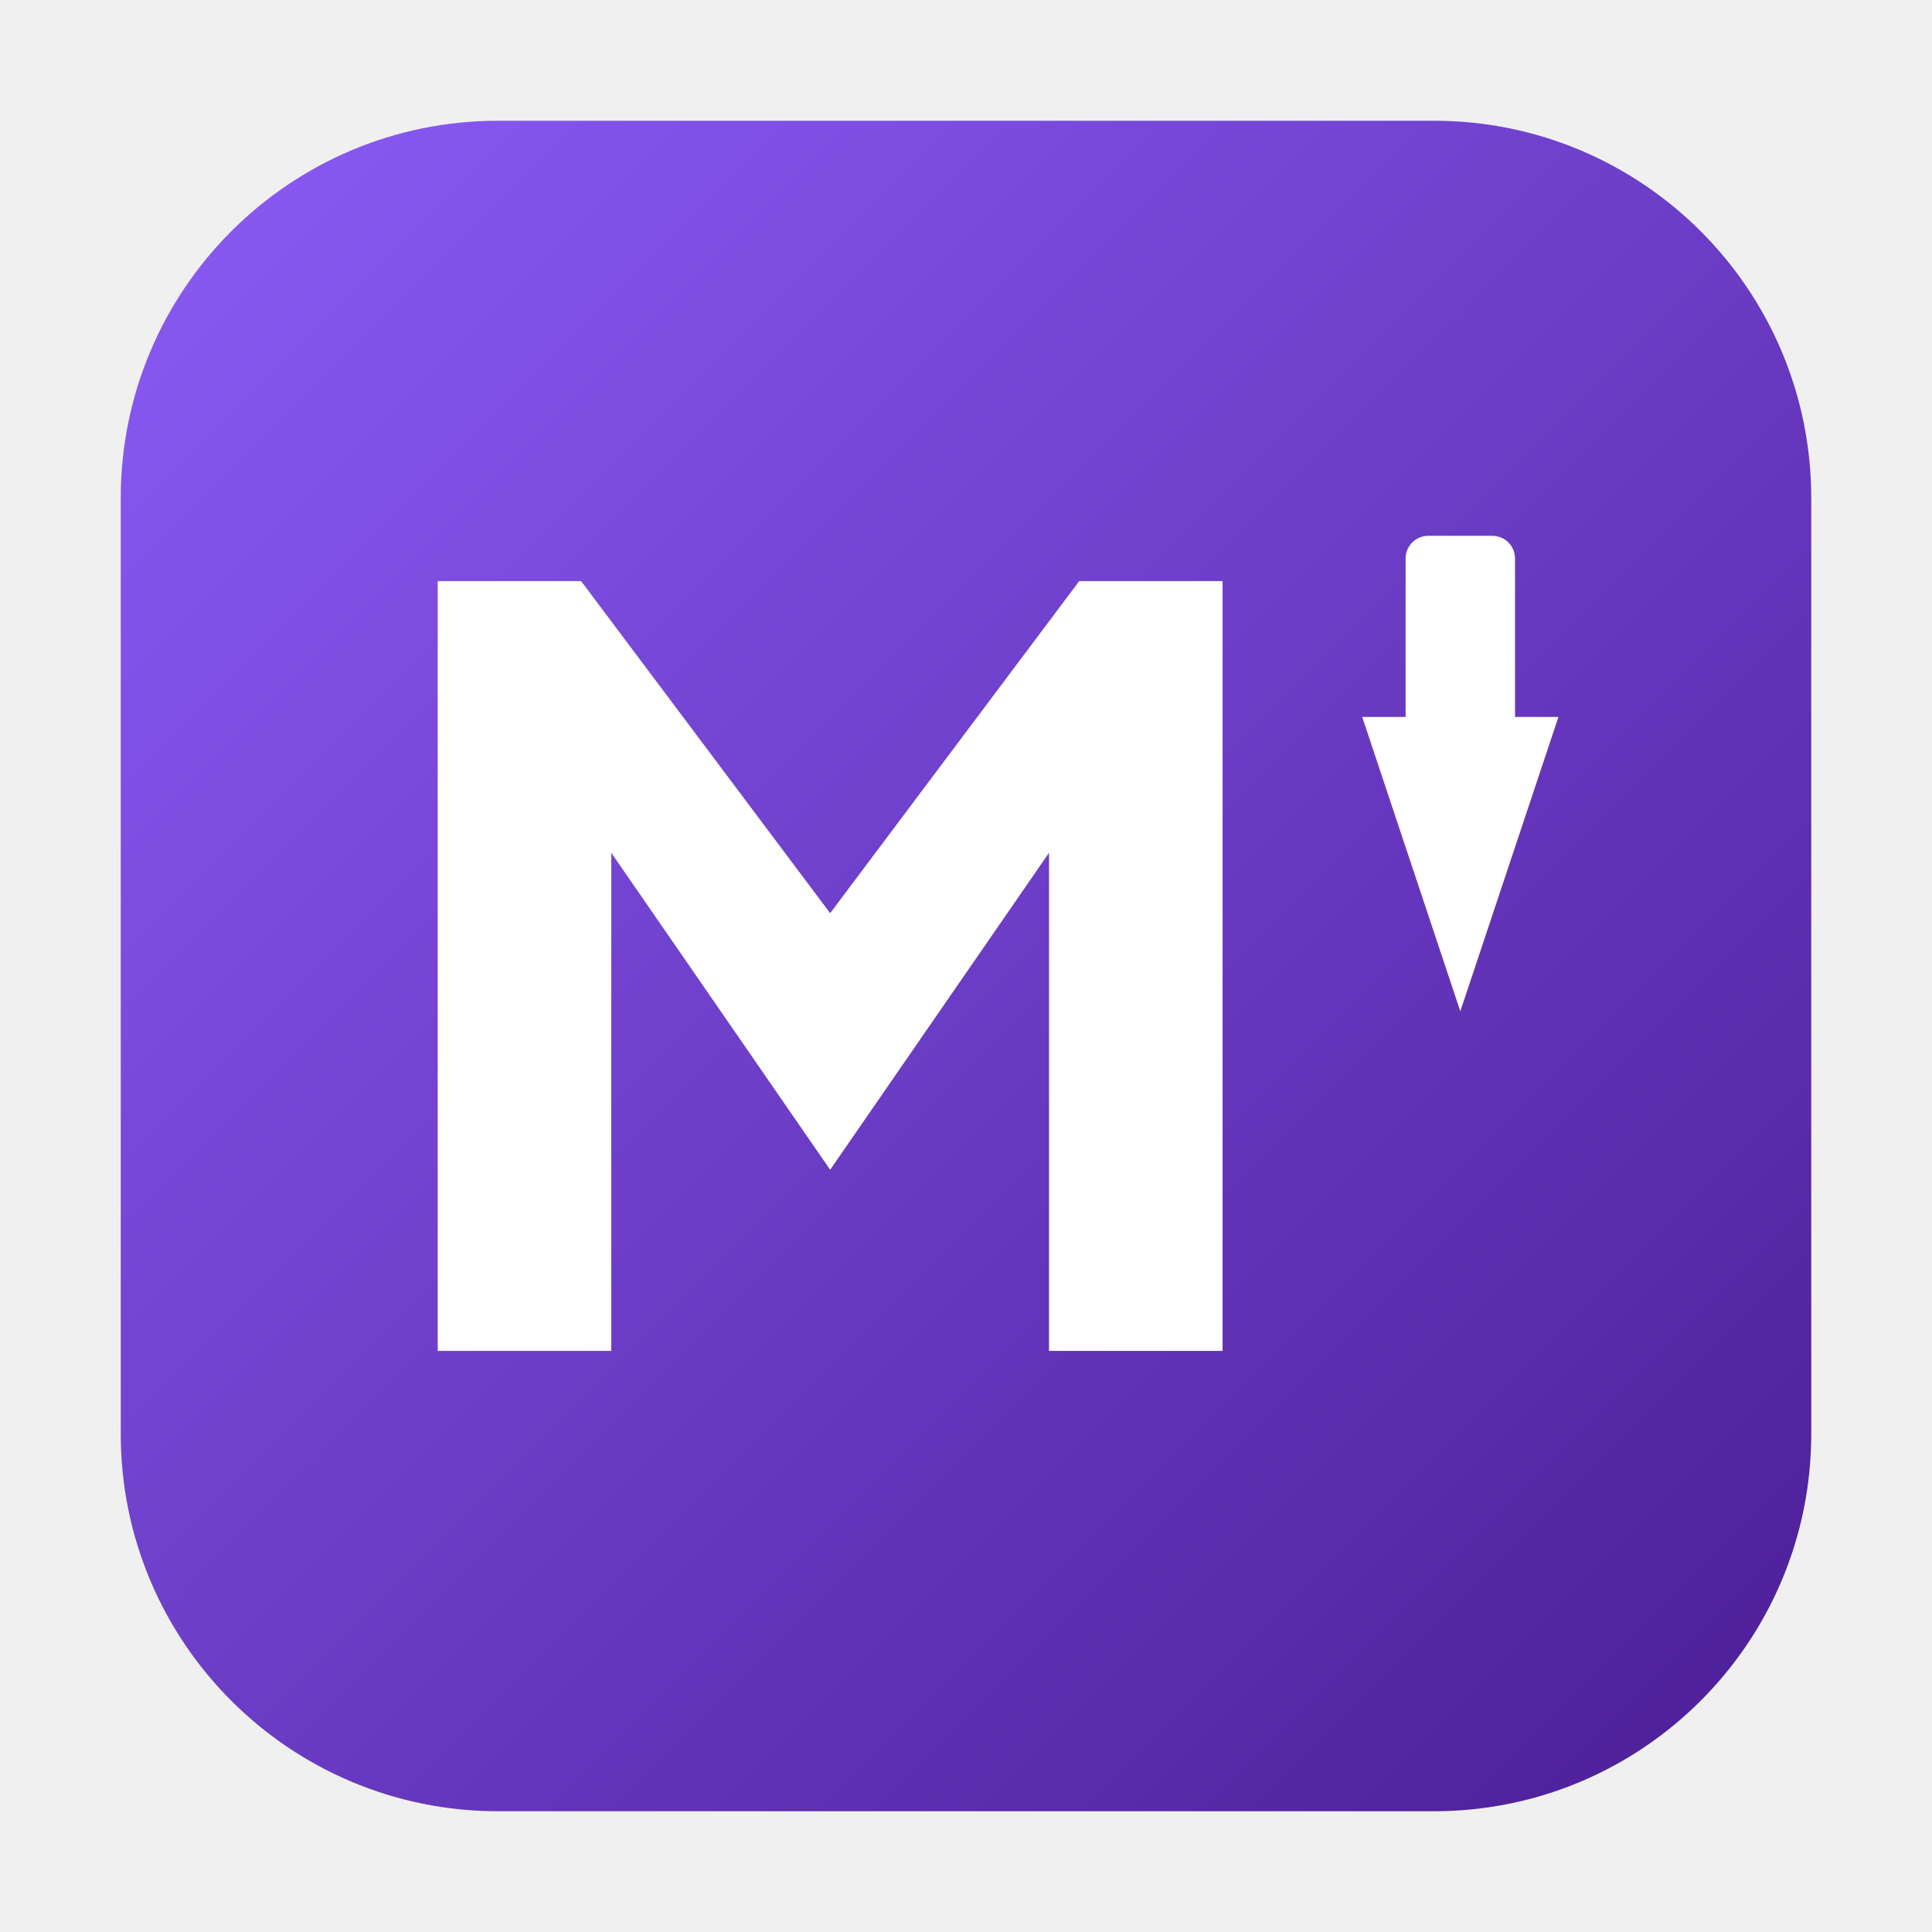
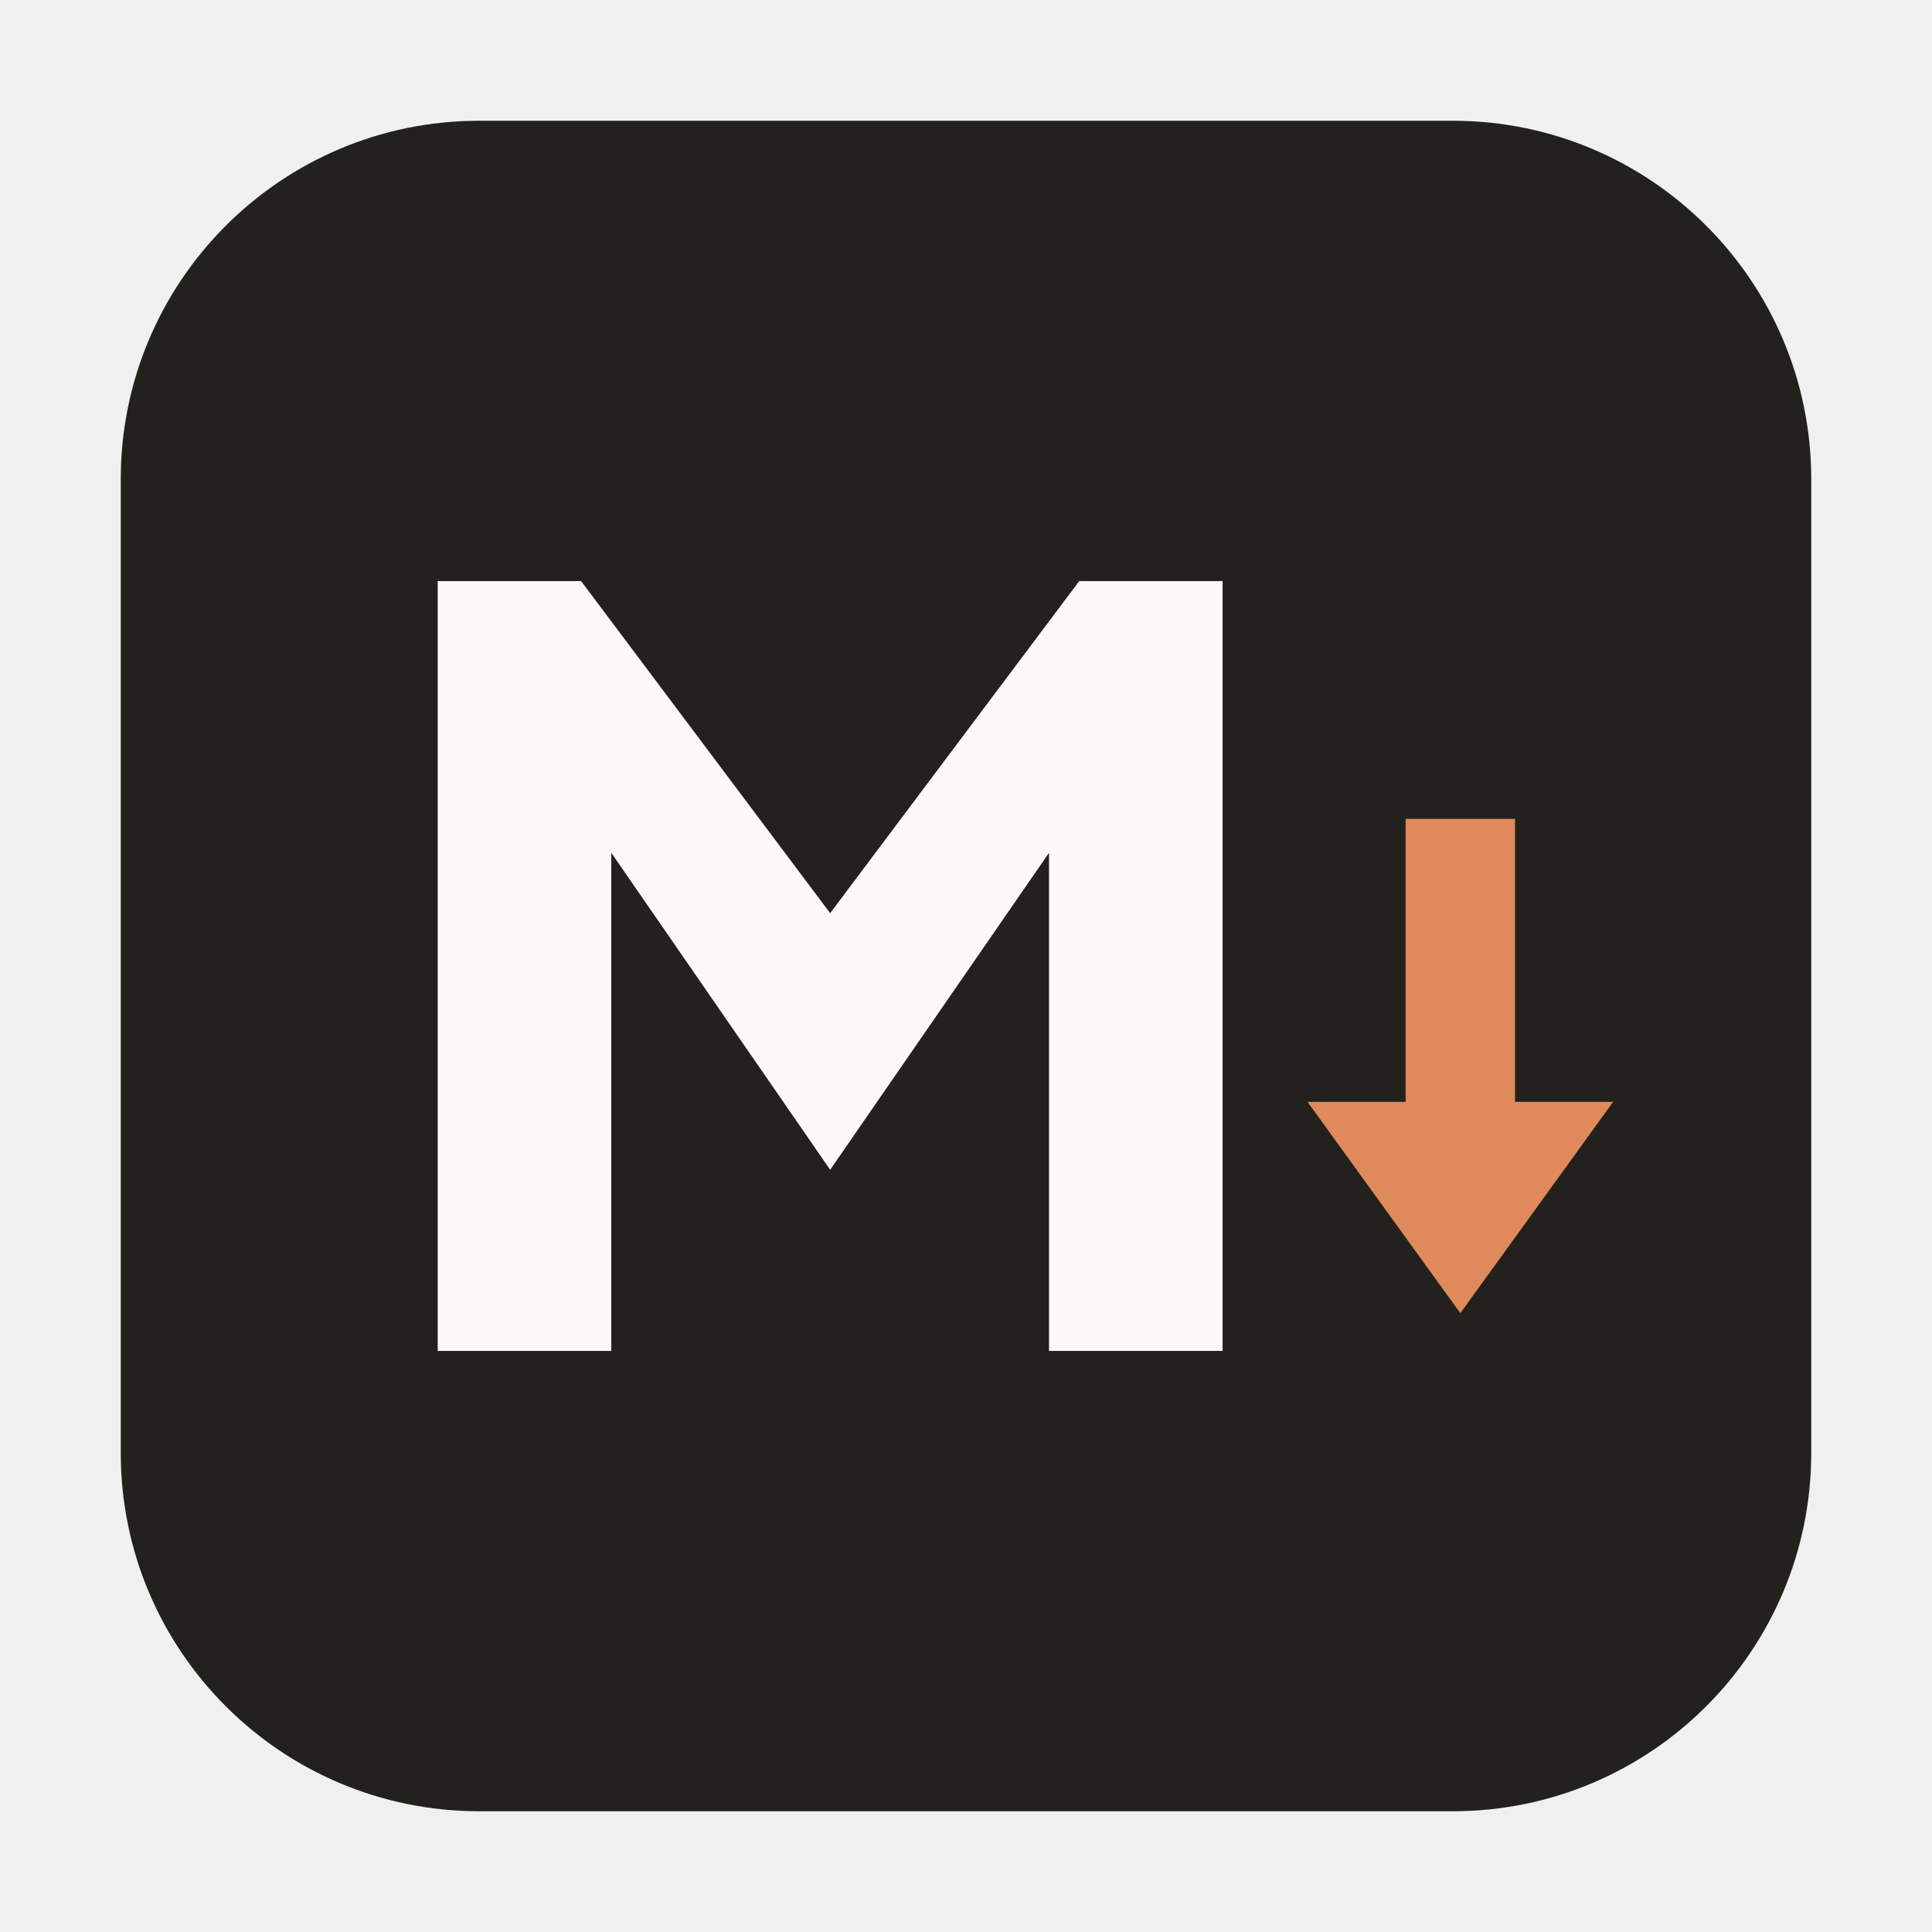
<svg xmlns="http://www.w3.org/2000/svg" viewBox="0 0 1024 1024">
-   <defs>
-     <linearGradient id="g" x1="0" y1="0" x2="1" y2="1">
-       <stop offset="0" stop-color="#8b5cf6" />
-       <stop offset="1" stop-color="#4c1d95" />
-     </linearGradient>
-   </defs>
-   <rect x="64" y="64" width="896" height="896" rx="200" fill="url(#g)" />
-   <path d="M232 716V308h76l132 176 132-176h76v408h-92V452L440 620 324 452v264z" fill="#fff" />
-   <path d="M690 560h104l-52 156z" fill="#fff" transform="translate(32 -180)" />
-   <rect x="745" y="284" width="58" height="150" rx="12" fill="#fff" />
+   <rect x="64" y="64" width="896" height="896" rx="190" fill="#22211e" />
+   <path d="M232 716V308h76l132 176 132-176h76v408h-92V452L440 620 324 452v264z" fill="#fbfaf7" />
+   <path d="M745 284h58v150h52l-81 112-81-112h52z" fill="#e08a5b" transform="translate(0 150)" />
</svg>
